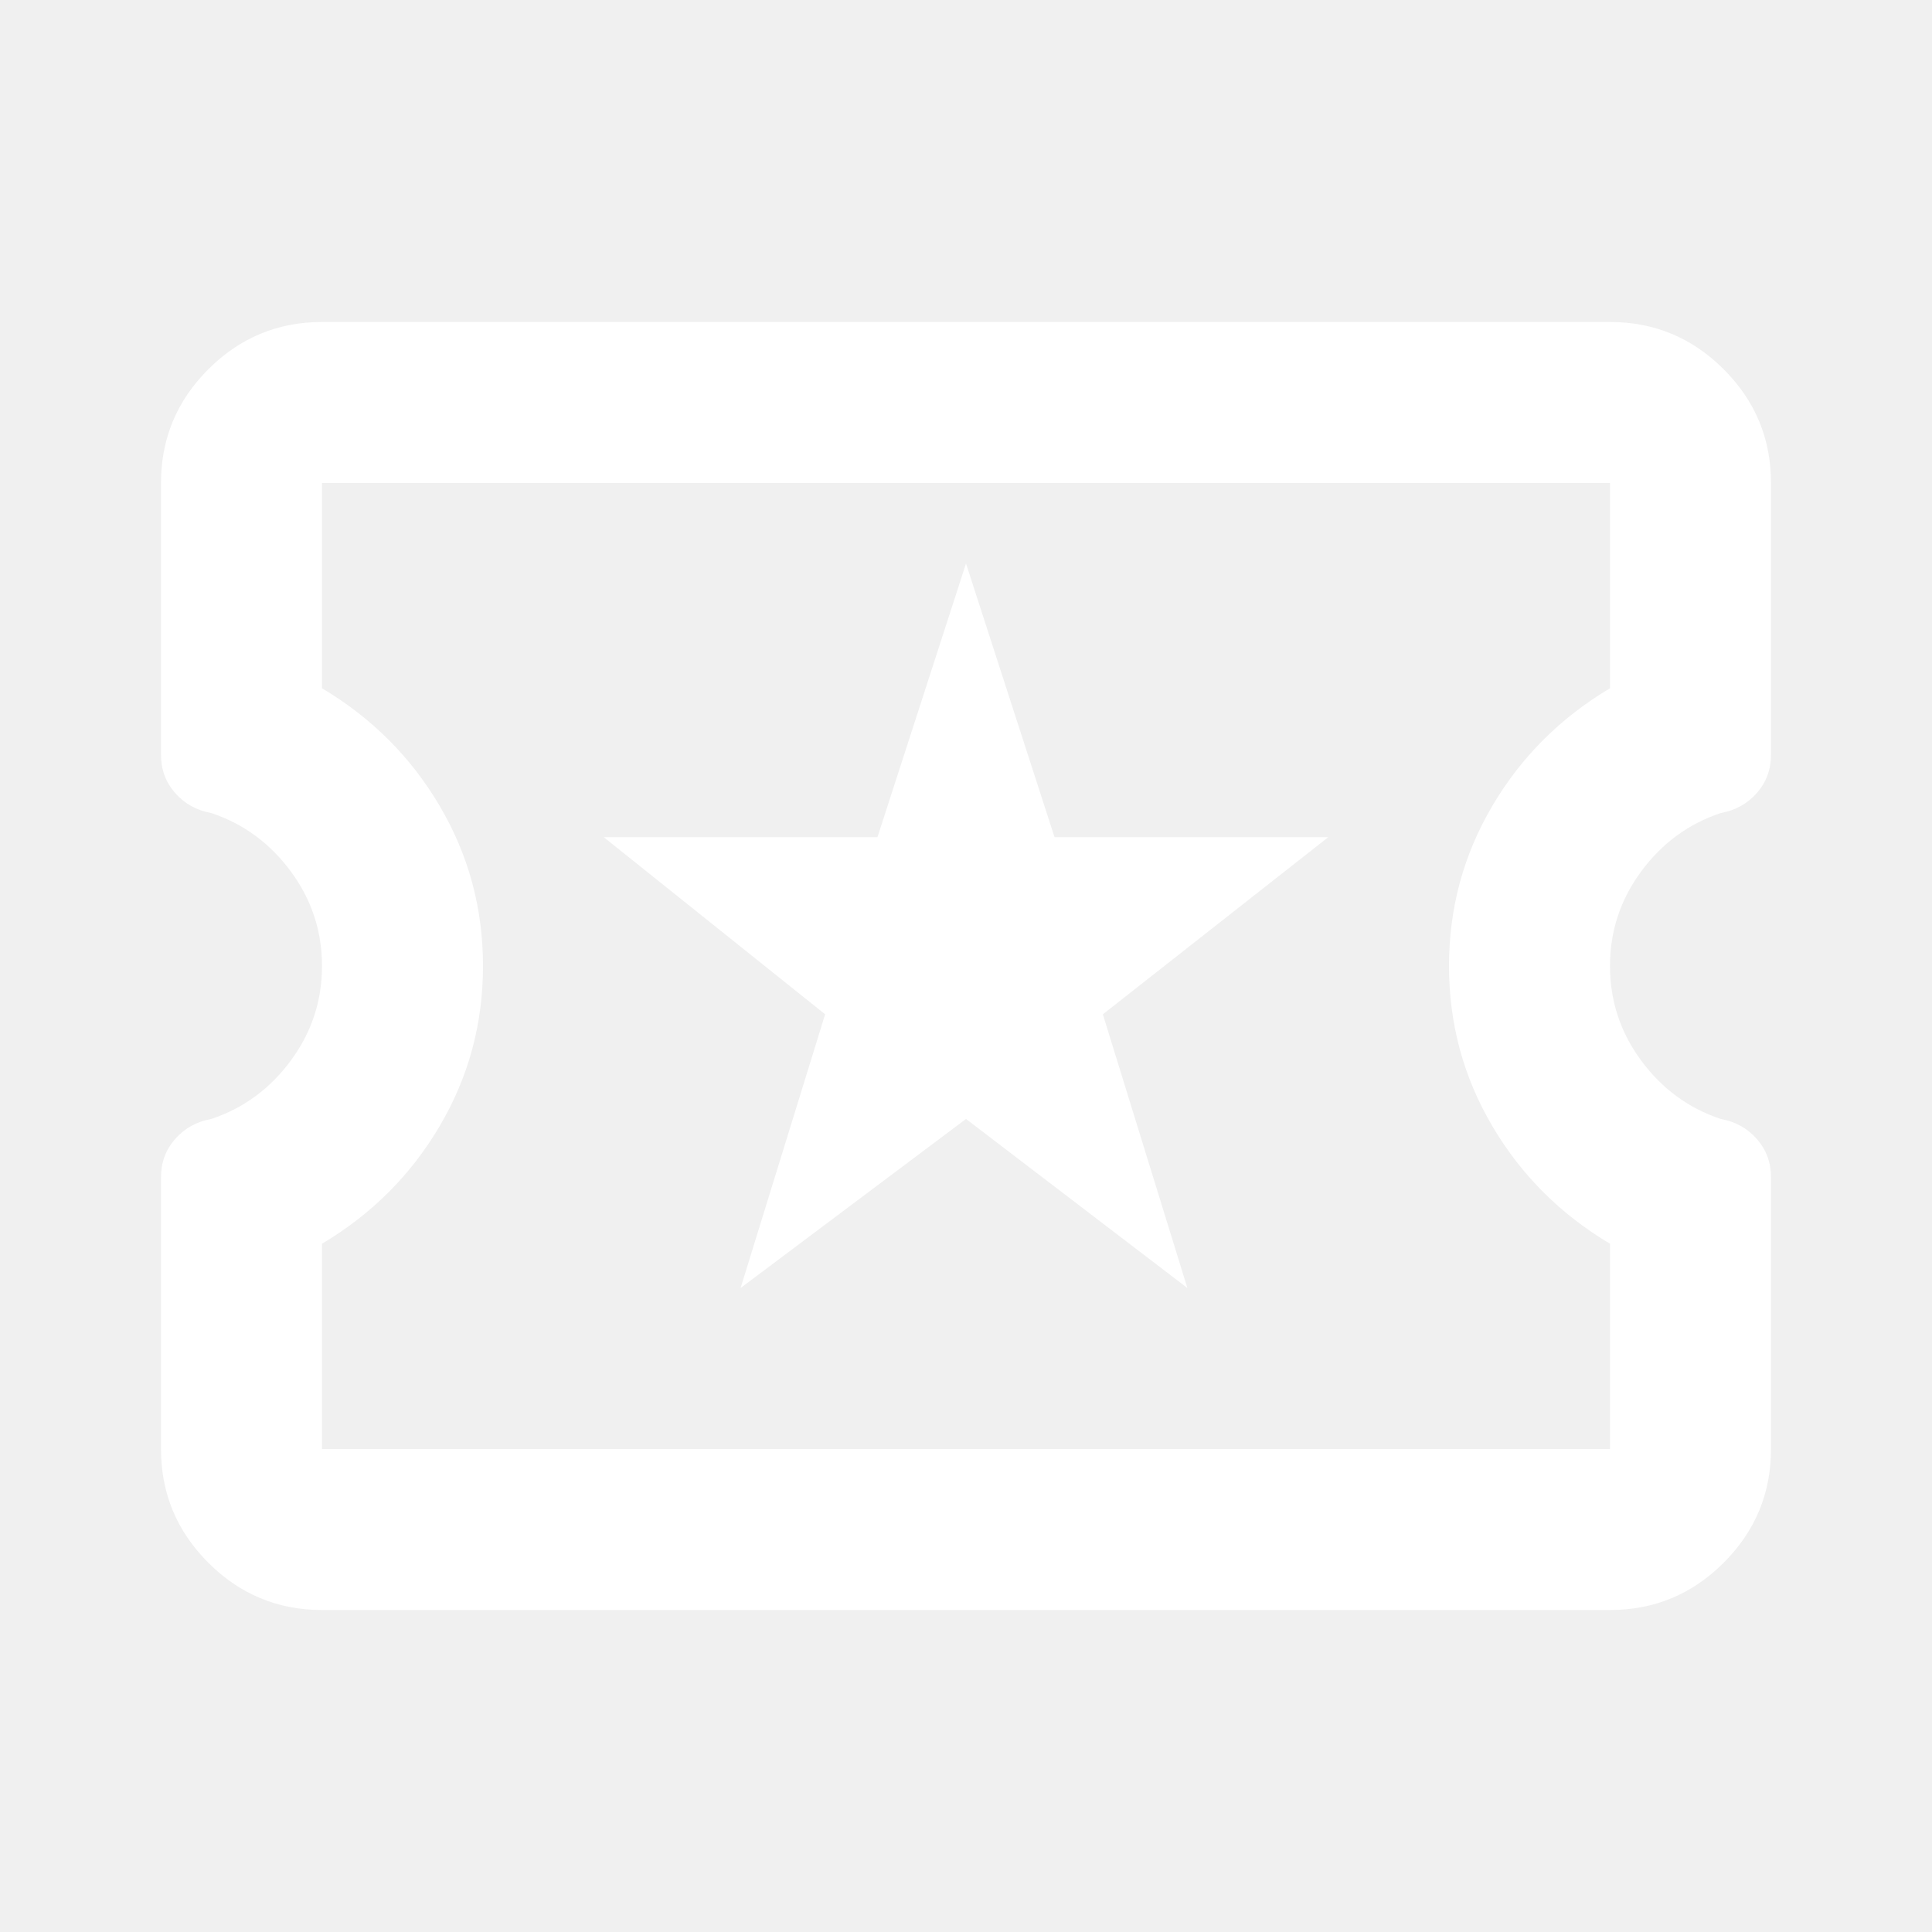
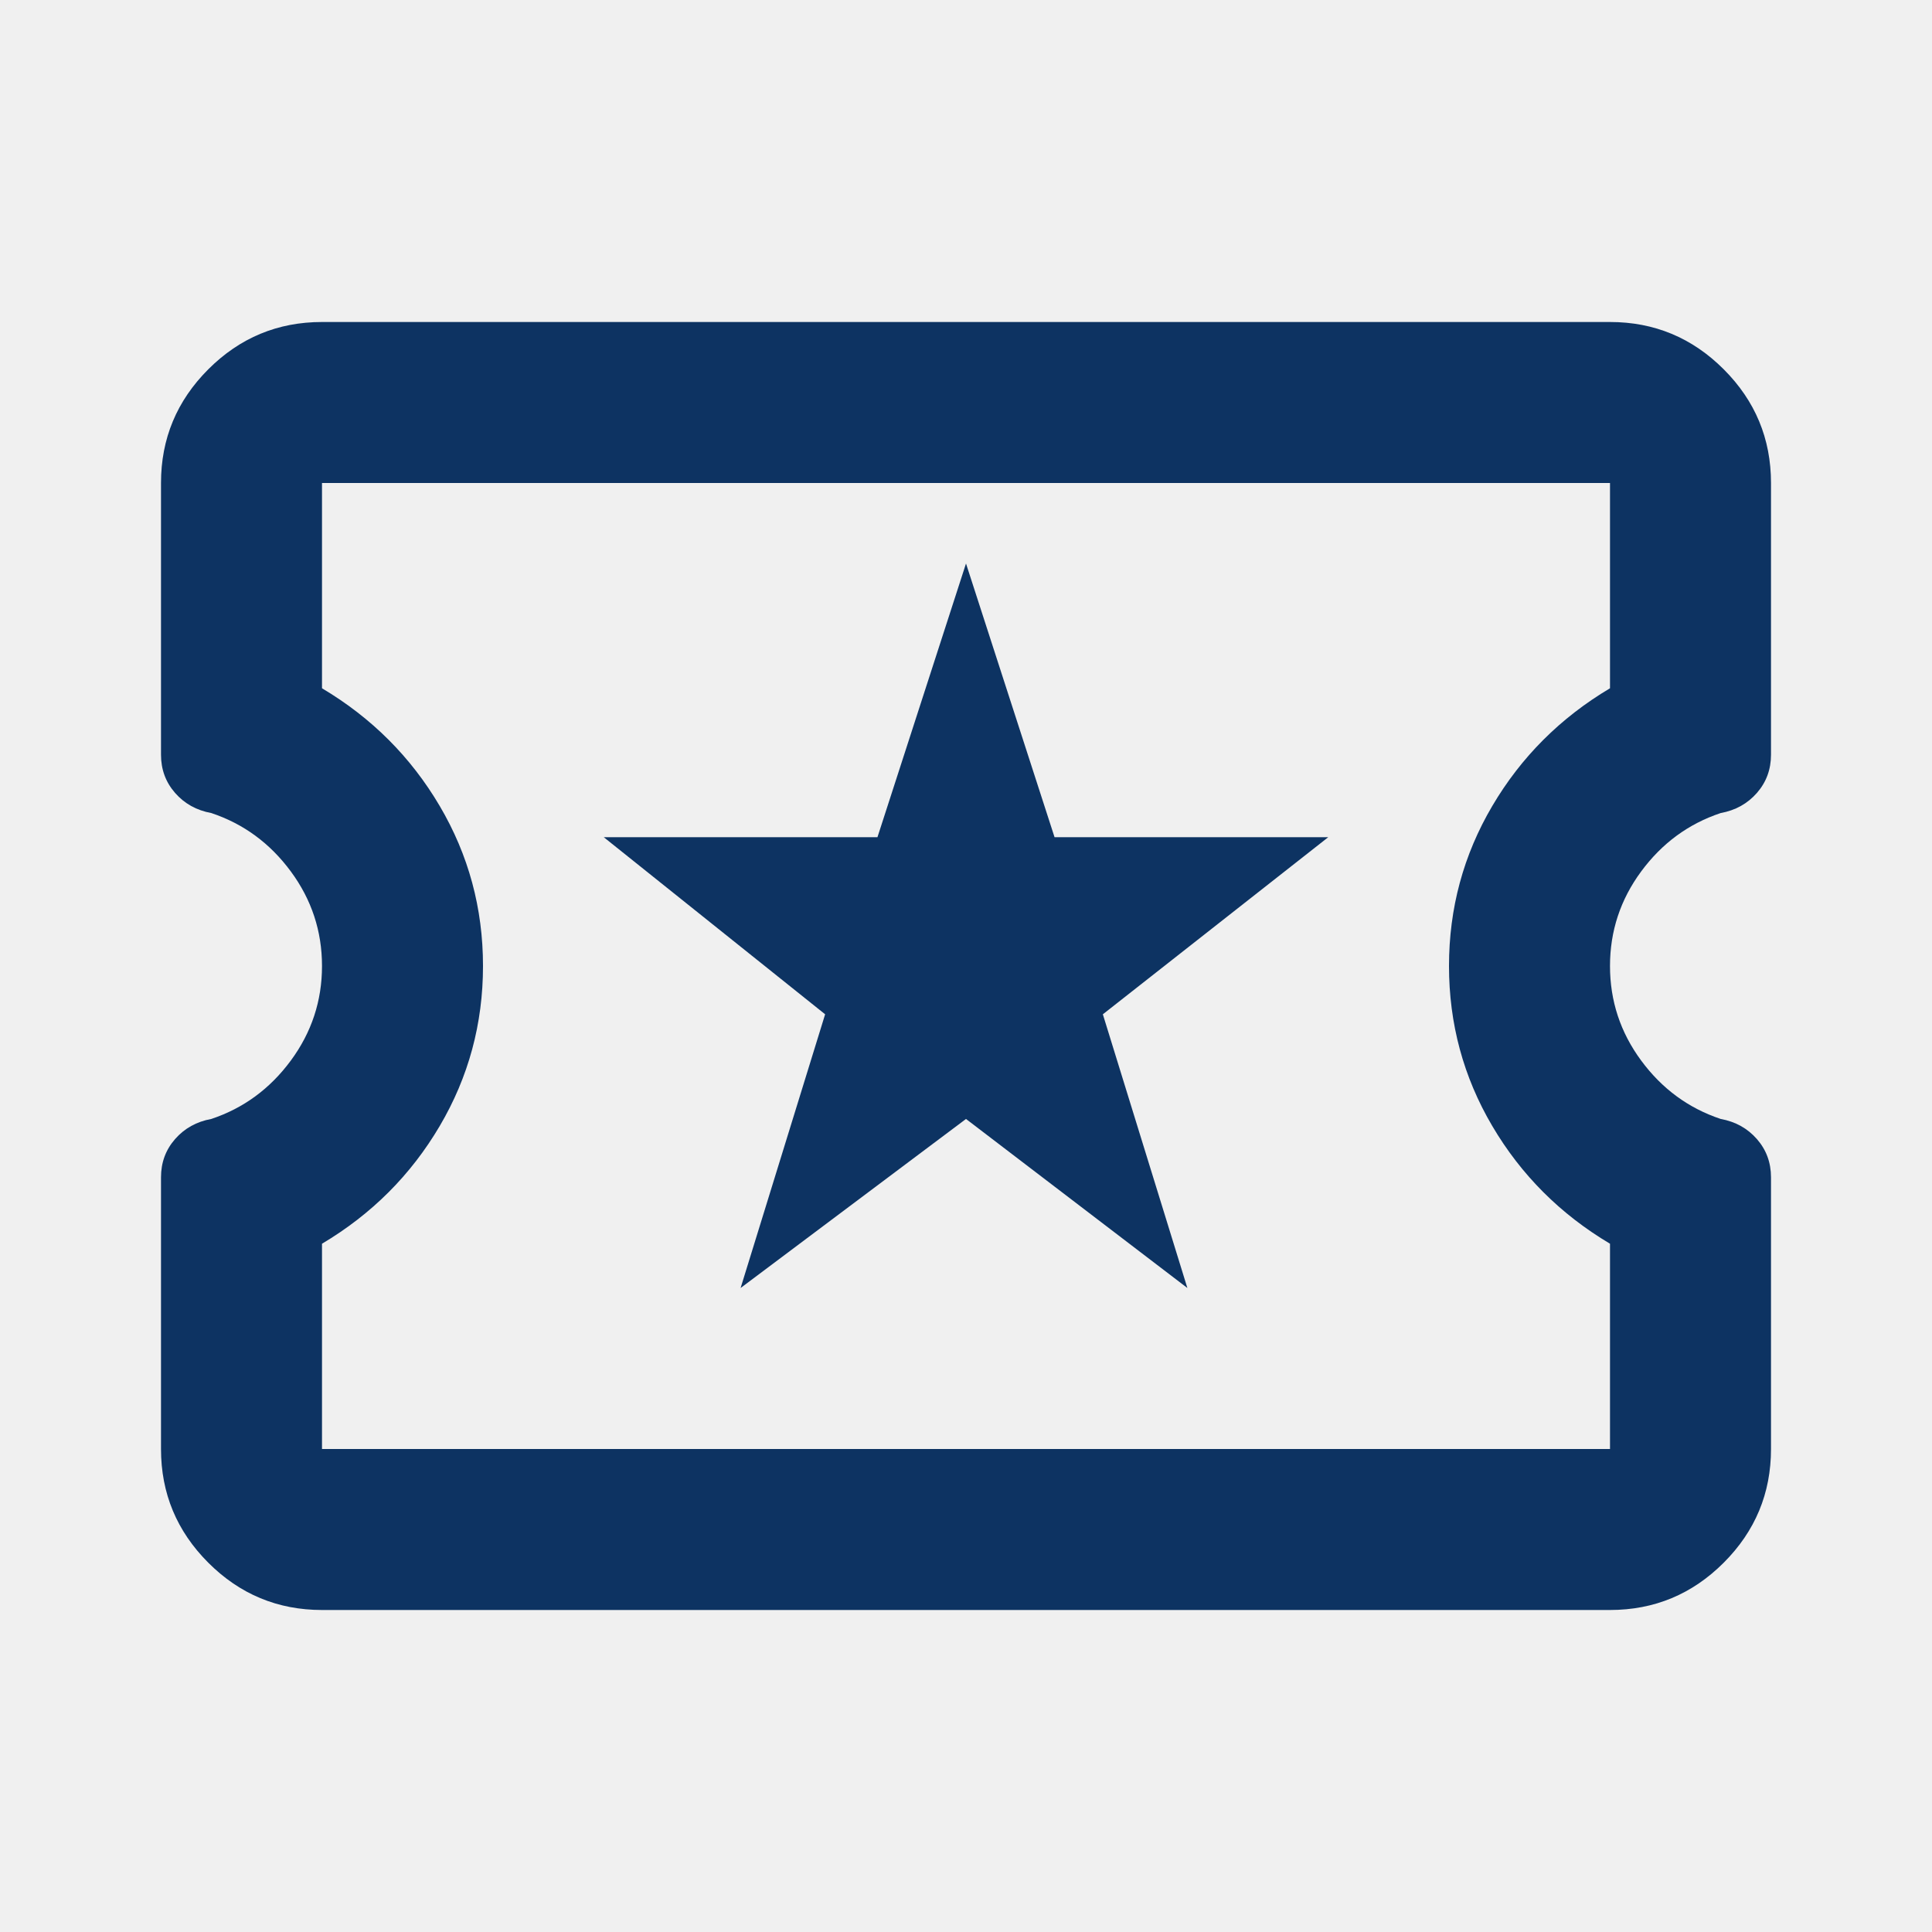
<svg xmlns="http://www.w3.org/2000/svg" height="24" viewBox="0 -960 960 960" width="24">
-   <path d="m368-320 112-84 110 84-42-136 112-88H524l-44-136-44 136H300l110 88-42 136ZM160-160q-33 0-56.5-23.5T80-240v-135q0-11 7-19t18-10q24-8 39.5-29t15.5-47q0-26-15.5-47T105-556q-11-2-18-10t-7-19v-135q0-33 23.5-56.5T160-800h640q33 0 56.5 23.5T880-720v135q0 11-7 19t-18 10q-24 8-39.5 29T800-480q0 26 15.5 47t39.5 29q11 2 18 10t7 19v135q0 33-23.5 56.5T800-160H160Zm0-80h640v-102q-37-22-58.5-58.5T720-480q0-43 21.5-79.5T800-618v-102H160v102q37 22 58.5 58.5T240-480q0 43-21.5 79.5T160-342v102Zm320-240Z" fill="#ffffff" />
+   <path d="m368-320 112-84 110 84-42-136 112-88H524l-44-136-44 136H300l110 88-42 136ZM160-160q-33 0-56.5-23.5T80-240v-135q0-11 7-19t18-10q24-8 39.5-29t15.5-47q0-26-15.5-47T105-556q-11-2-18-10t-7-19v-135q0-33 23.5-56.5T160-800h640q33 0 56.5 23.5T880-720v135q0 11-7 19t-18 10q-24 8-39.5 29T800-480q0 26 15.5 47t39.5 29q11 2 18 10t7 19v135q0 33-23.5 56.5T800-160H160Zm0-80h640v-102q-37-22-58.5-58.5T720-480q0-43 21.5-79.5T800-618v-102H160v102q37 22 58.5 58.5T240-480q0 43-21.5 79.5T160-342v102Zm320-240Z" fill="#0d3362" />
</svg>
